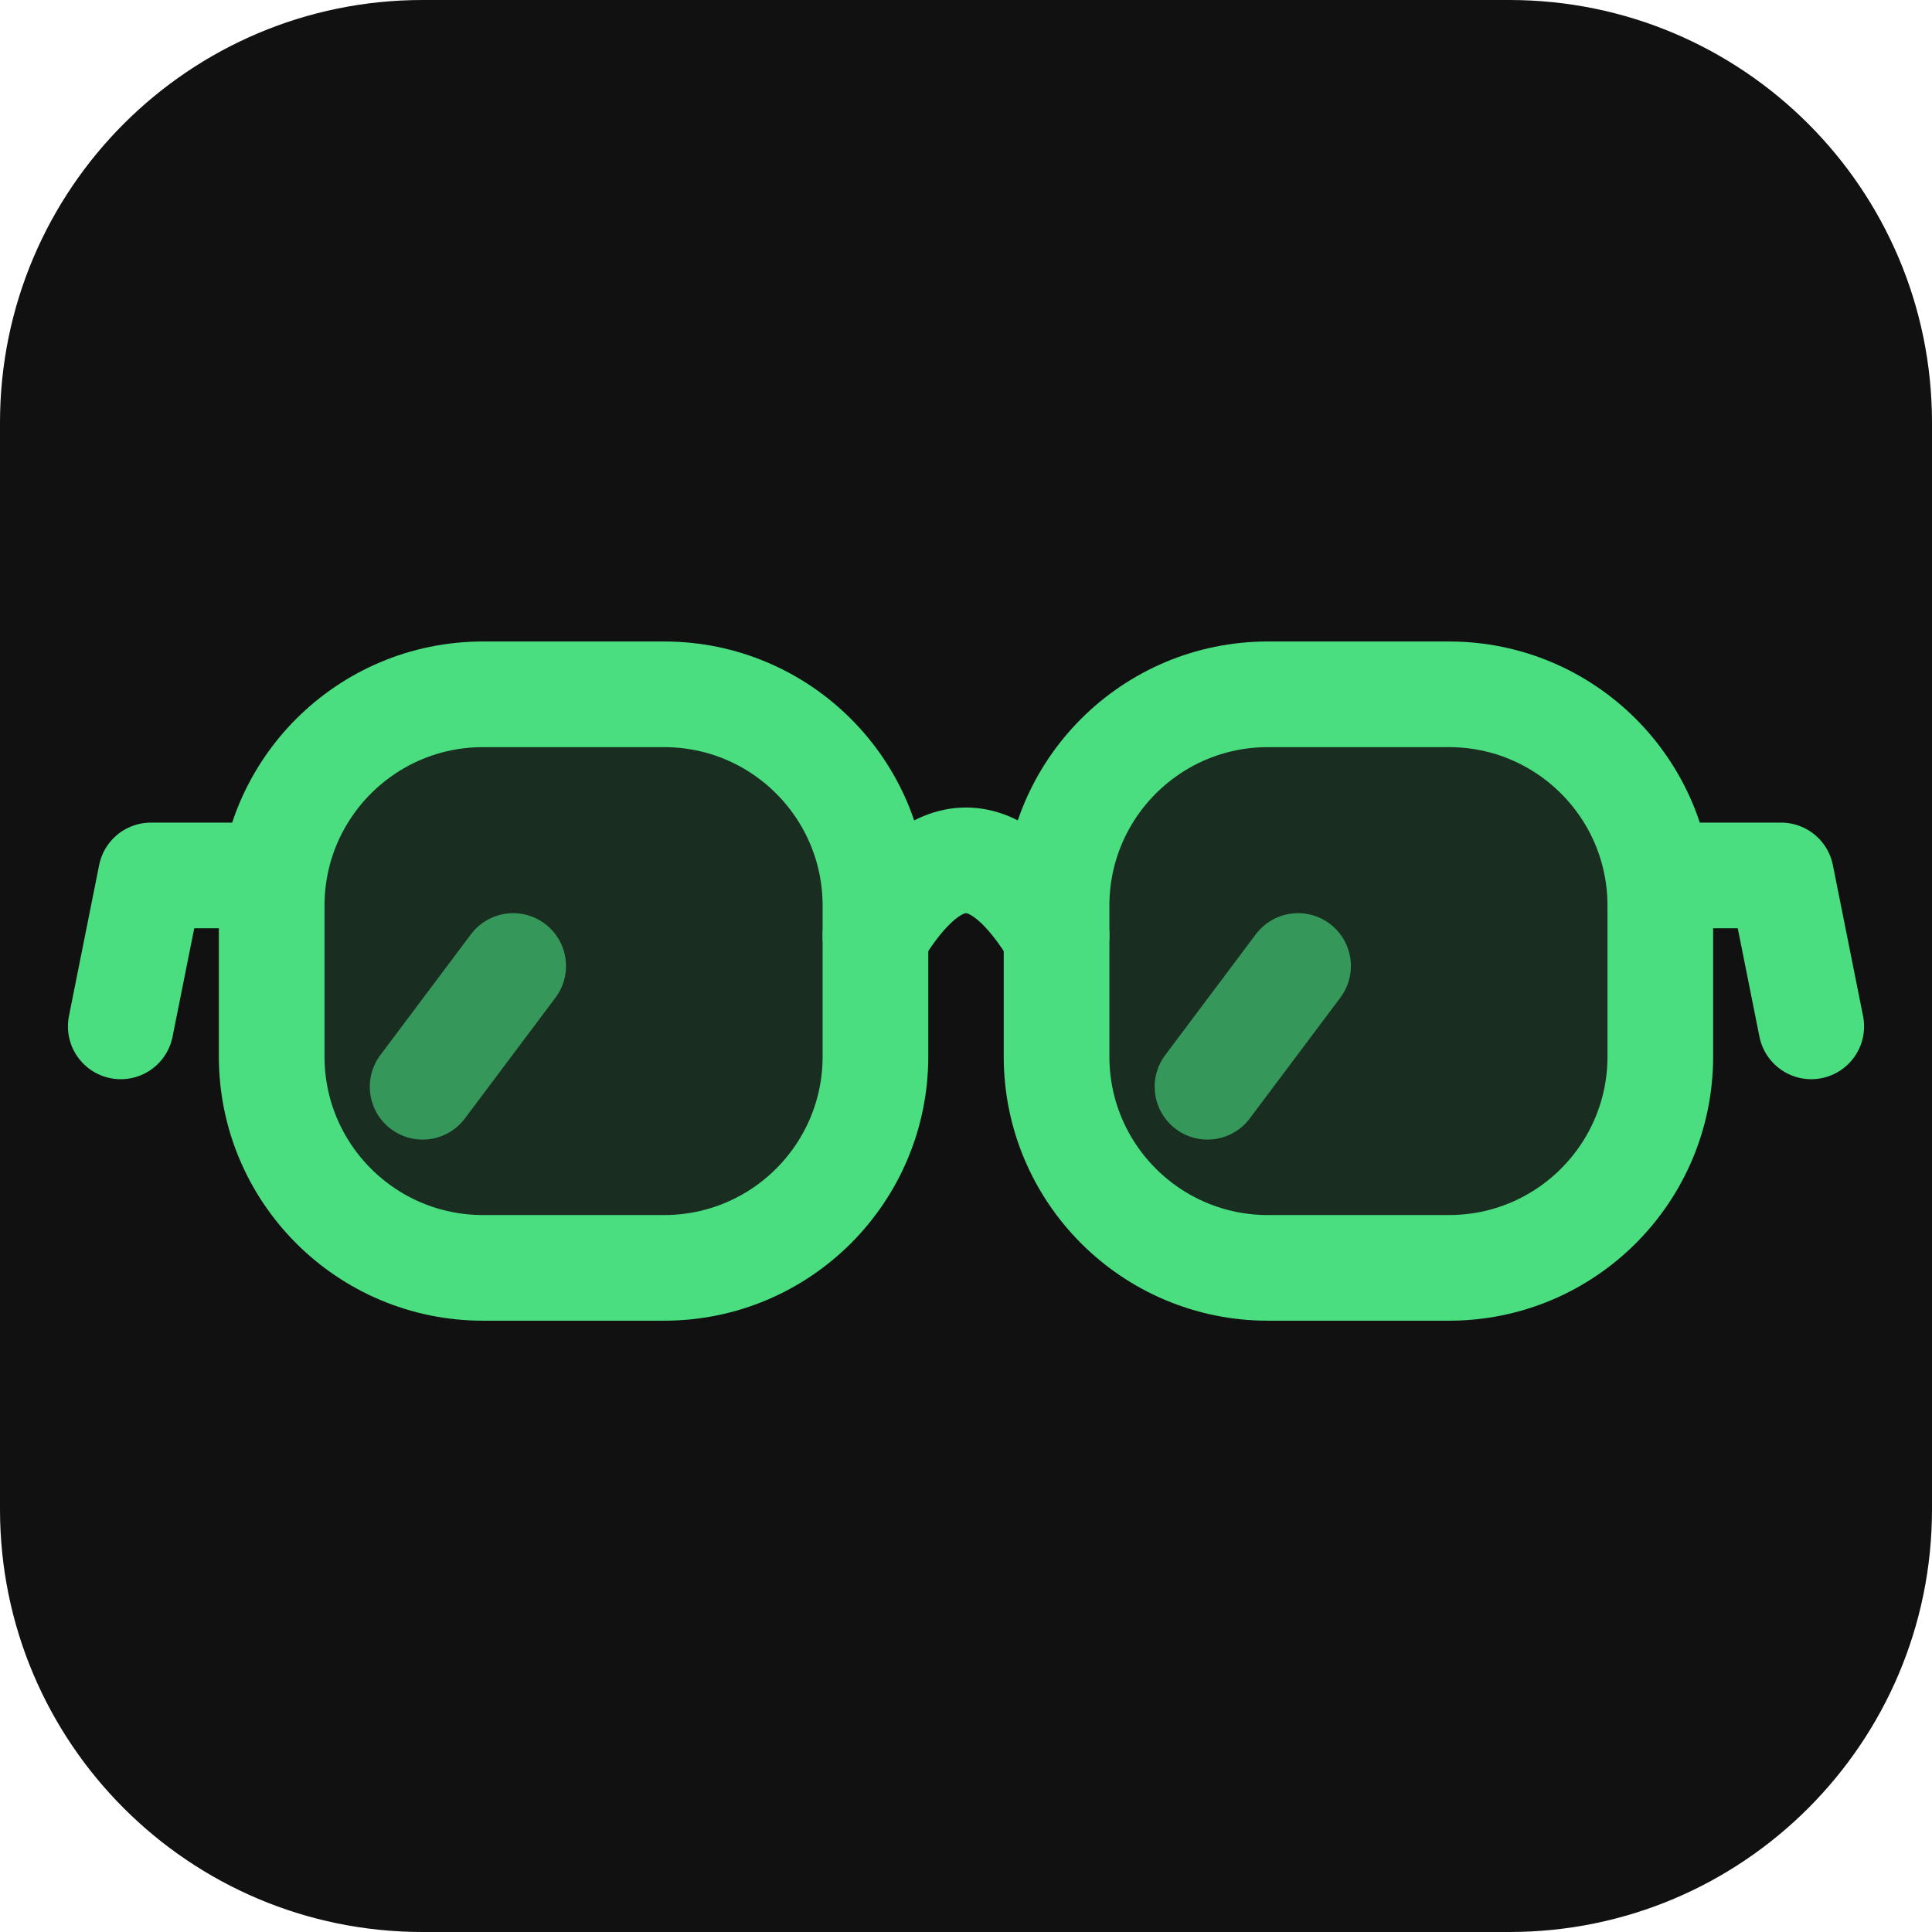
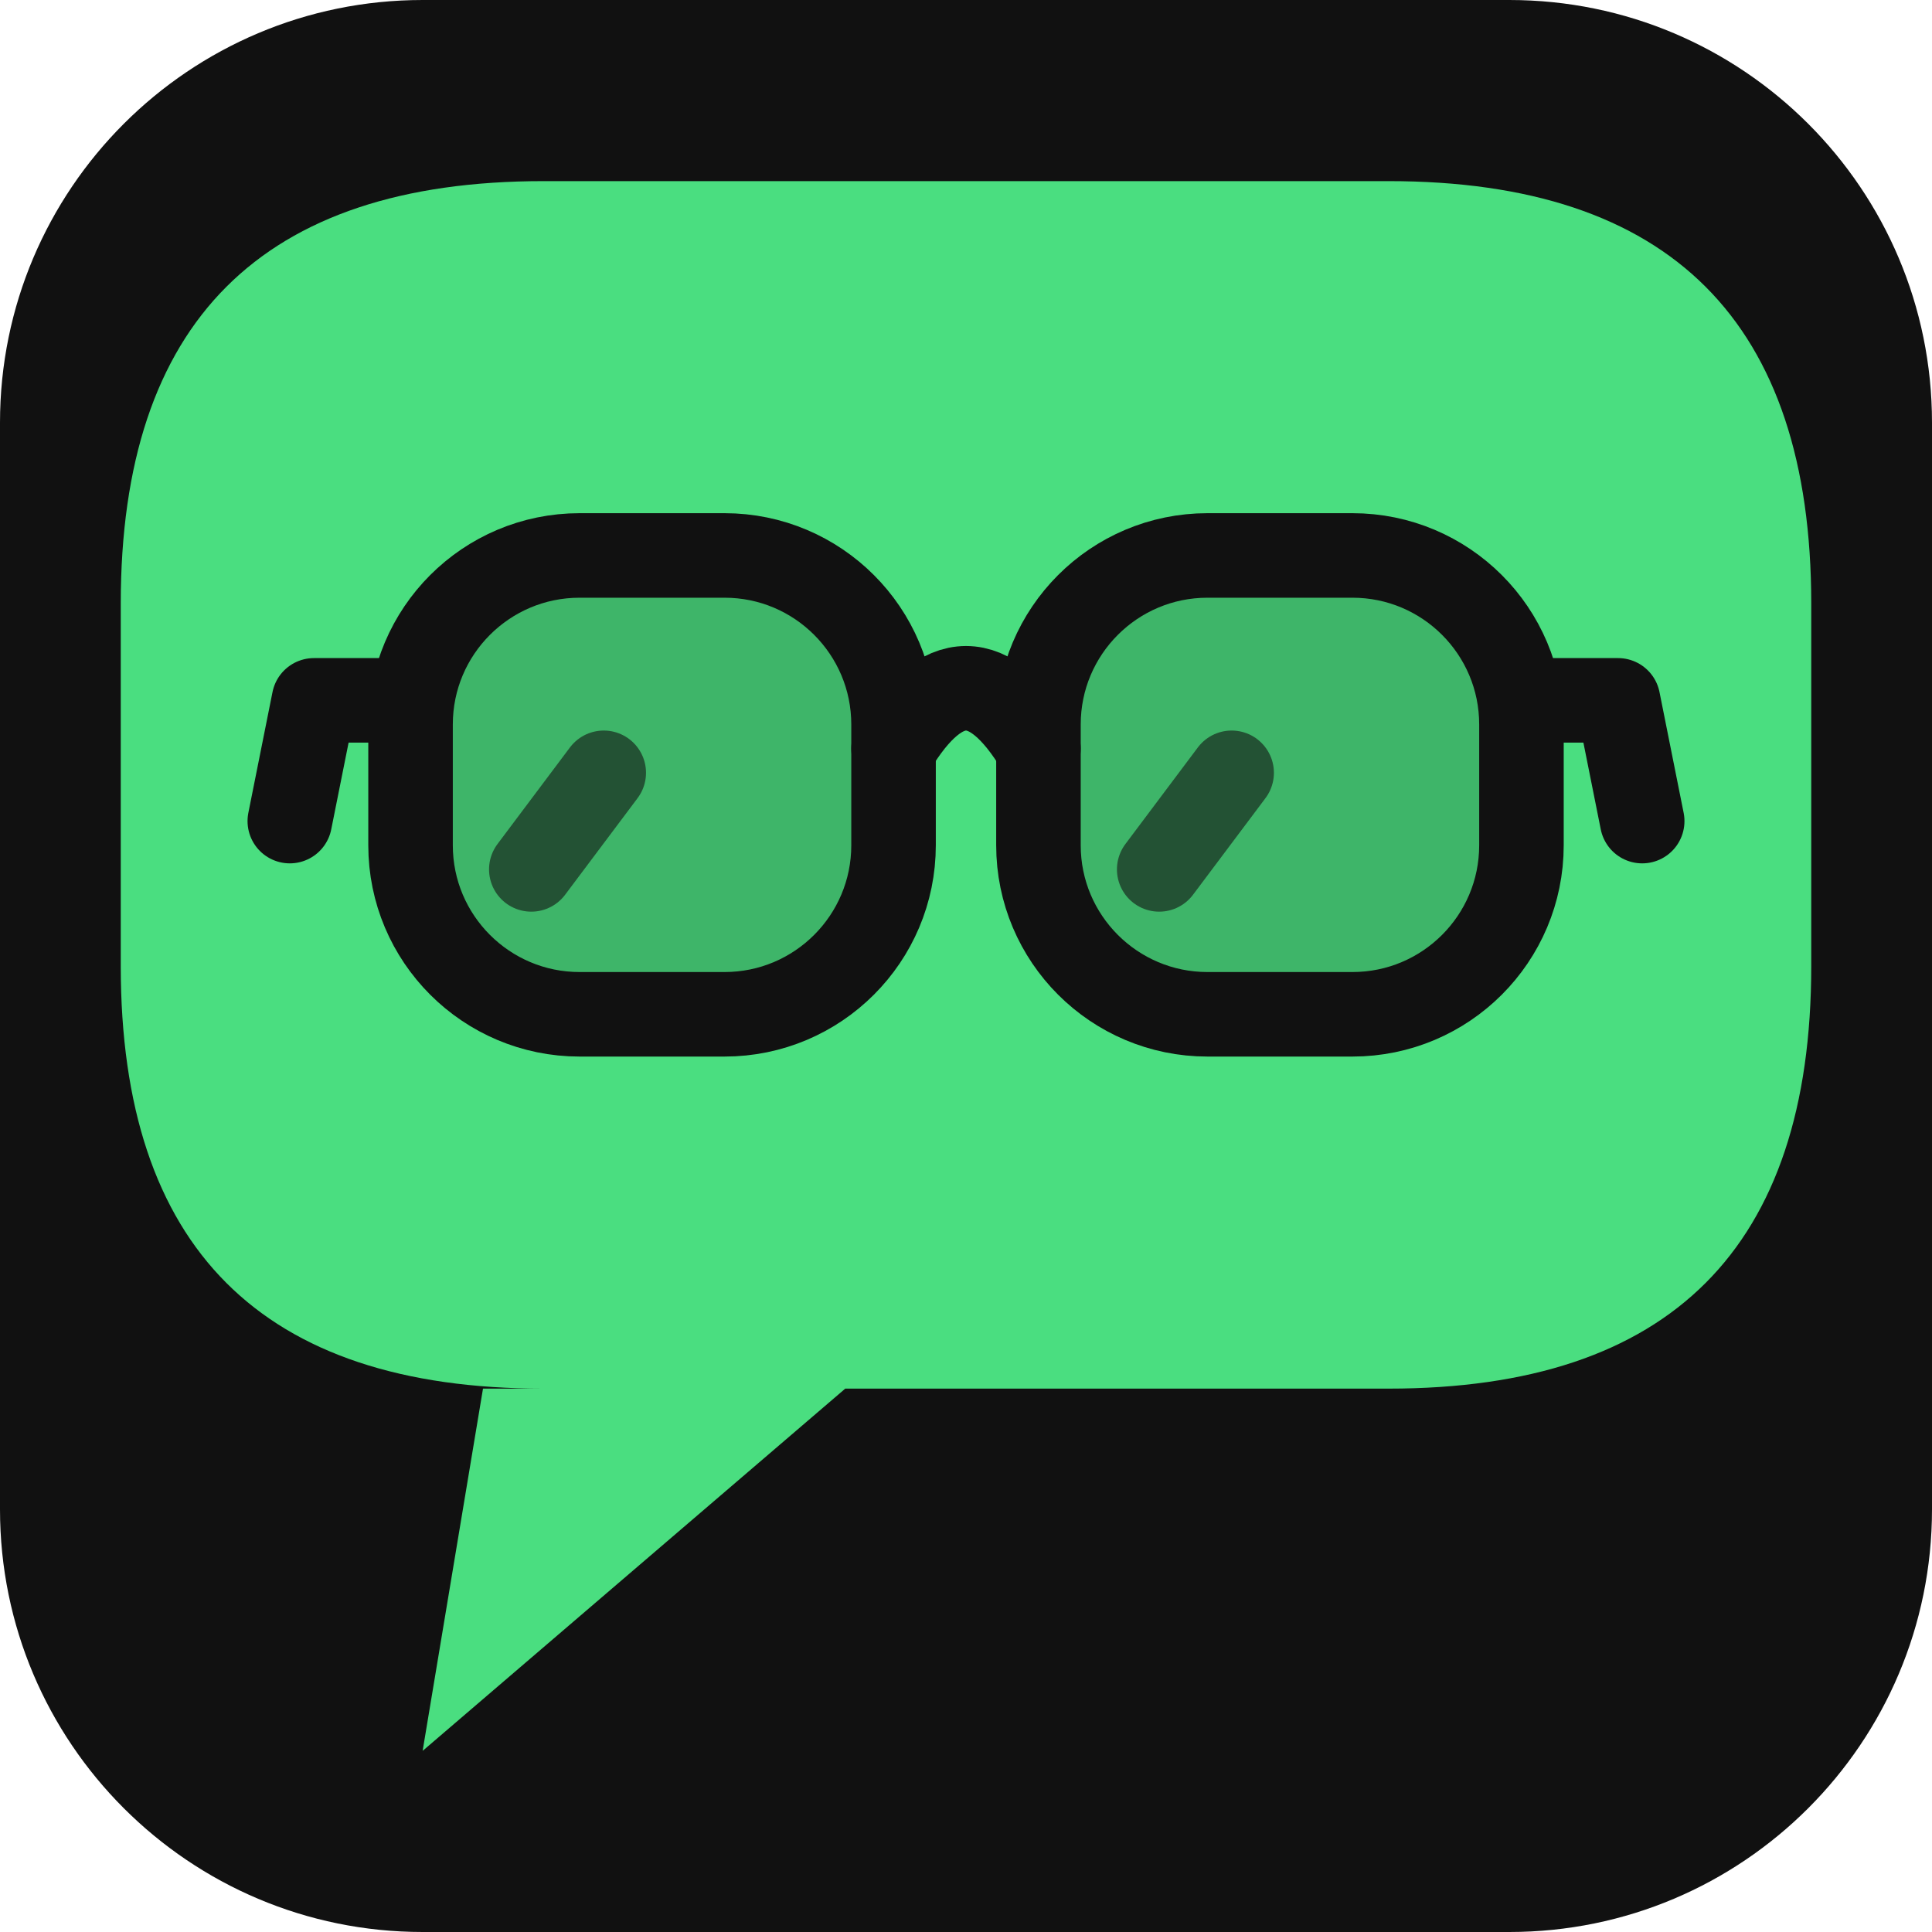
<svg xmlns="http://www.w3.org/2000/svg" viewBox="0 0 64 64">
  <rect width="64" height="64" rx="14" fill="#111" />
-   <g fill="none" stroke="#4ade80" stroke-width="3.5" stroke-linecap="round" stroke-linejoin="round">
-     <rect x="9" y="23" width="20" height="19" rx="7" fill="#4ade80" fill-opacity="0.14" />
-     <rect x="35" y="23" width="20" height="19" rx="7" fill="#4ade80" fill-opacity="0.14" />
-     <path d="M29 31Q32 26 35 31" />
-     <path d="M9 29H5l-1 5M55 29h4l1 5" />
-     <path d="M14 36l3-4M40 36l3-4" stroke-opacity="0.6" />
+   <path d="M18 6H46Q60 6 60 20V32Q60 46 46 46H28L14 58L16 46H18Q4 46 4 32V20Q4 6 18 6Z" fill="#4ade80" />
+   <g transform="translate(32 26) scale(0.8) translate(-32 -32.5)">
+     <g fill="none" stroke="#111" stroke-width="3.5" stroke-linecap="round" stroke-linejoin="round">
+       <rect x="9" y="23" width="20" height="19" rx="7" fill="#111" fill-opacity="0.2" />
+       <rect x="35" y="23" width="20" height="19" rx="7" fill="#111" fill-opacity="0.2" />
+       <path d="M29 31Q32 26 35 31" />
+       <path d="M9 29H5l-1 5M55 29h4l1 5" />
+       <path d="M14 36l3-4M40 36l3-4" stroke-opacity="0.6" />
+     </g>
  </g>
</svg>
